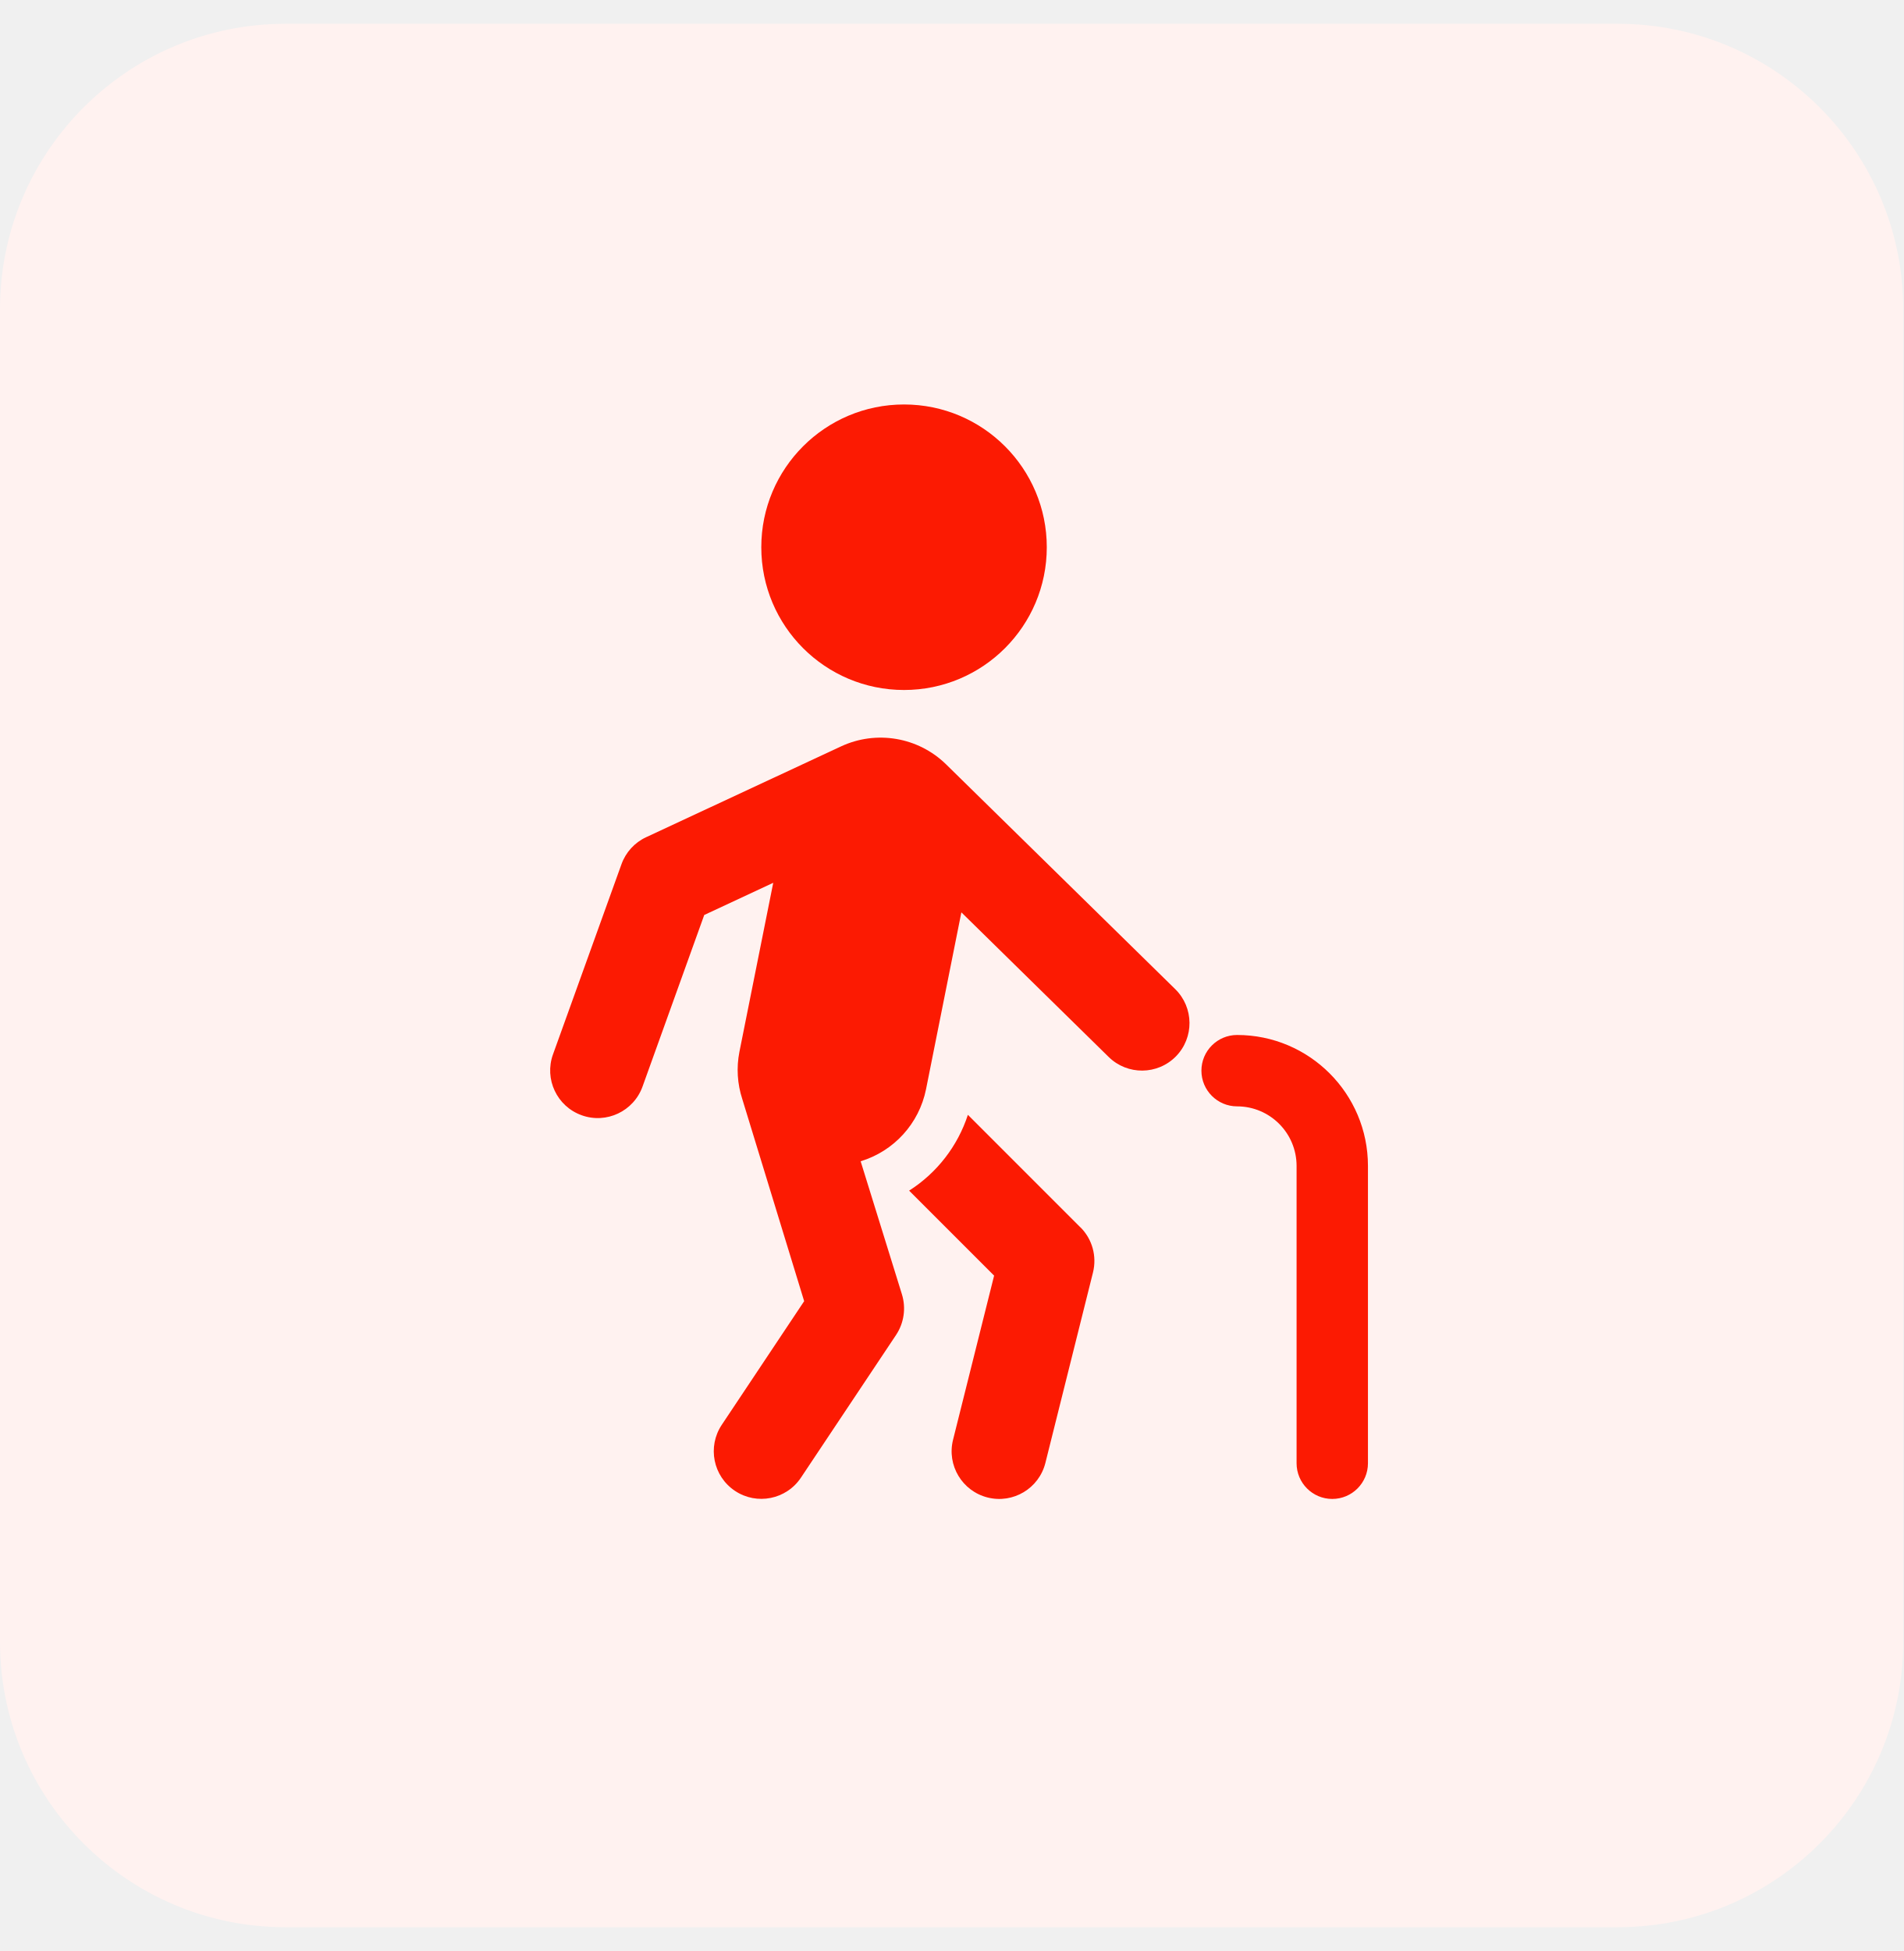
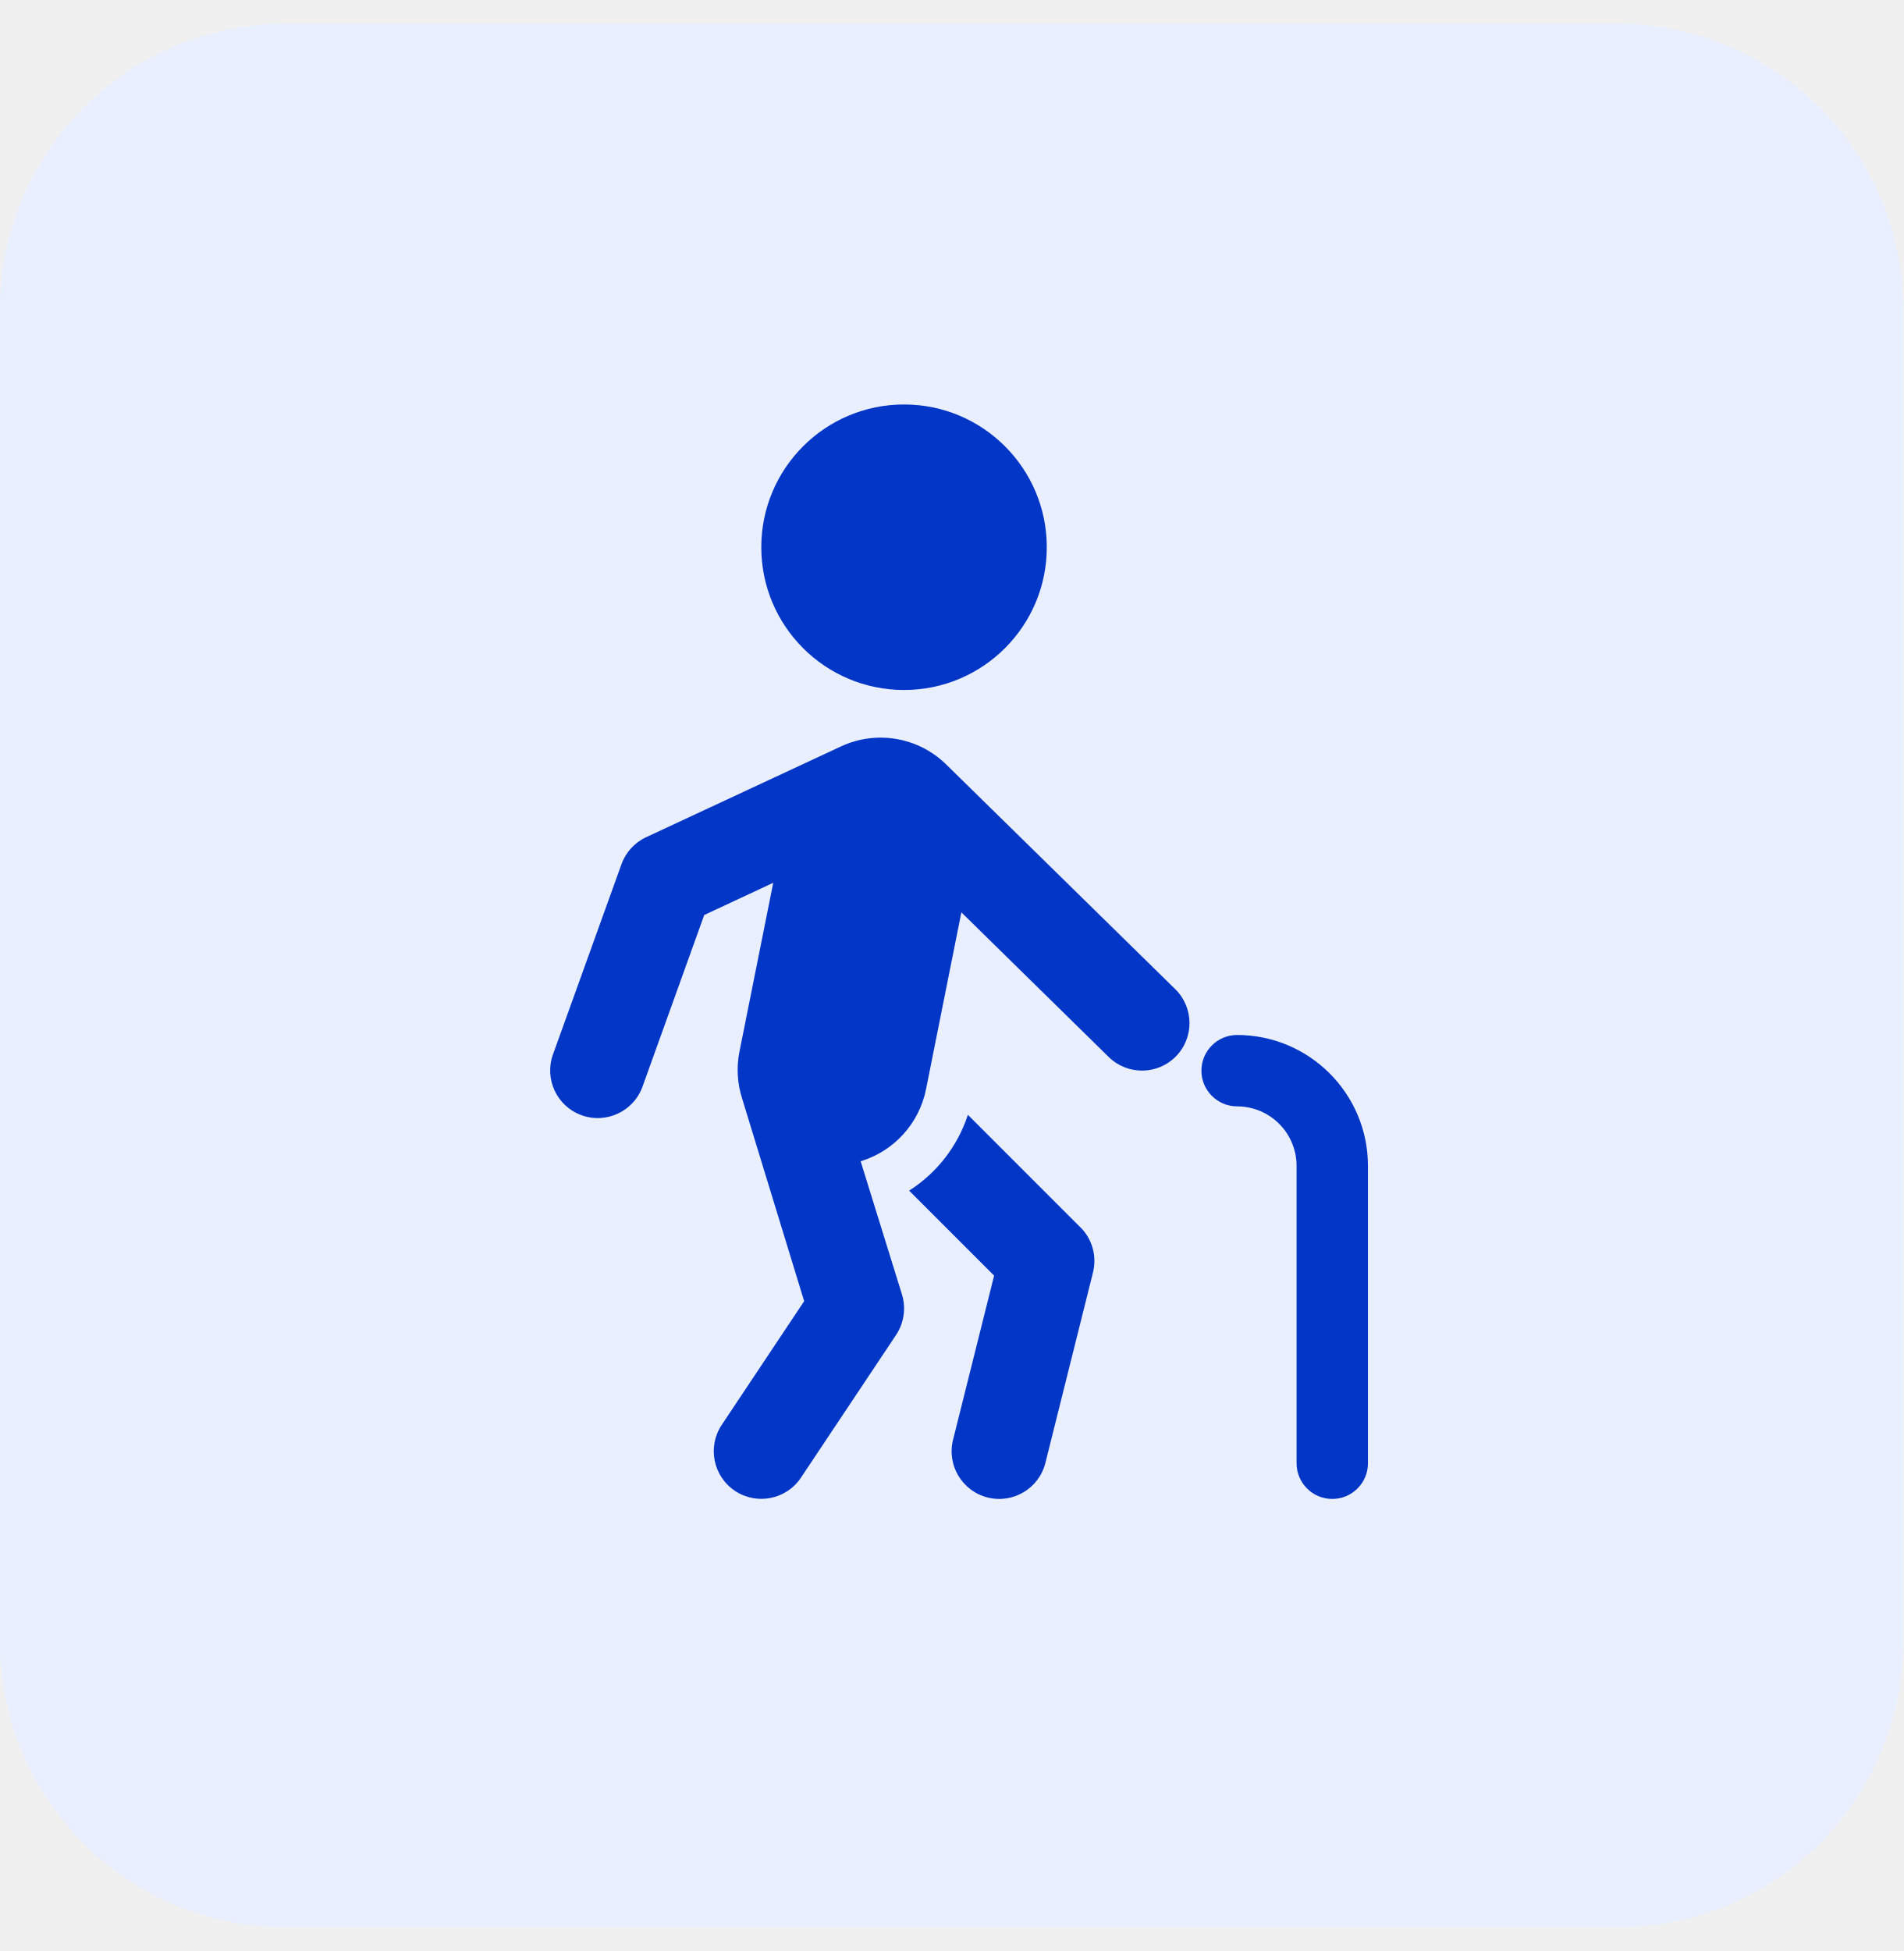
<svg xmlns="http://www.w3.org/2000/svg" width="40" height="41" viewBox="0 0 40 41" fill="none">
-   <rect y="0.5" width="40" height="40" rx="6" fill="#FFF2F0" />
+   <rect y="0.5" width="40" height="40" rx="6" fill="#EAEFFF" />
  <g clip-path="url(#clip0_436_9878)">
-     <path d="M19 14.5C20.657 14.5 22 13.157 22 11.5C22 9.843 20.657 8.5 19 8.5C17.343 8.5 16 9.843 16 11.5C16 13.157 17.343 14.5 19 14.5Z" fill="#FC1A02" />
-     <path d="M28 31.5C27.586 31.5 27.25 31.164 27.25 30.75V24.5C27.249 23.81 26.69 23.251 26 23.25C25.586 23.25 25.25 22.914 25.25 22.5C25.25 22.086 25.586 21.75 26 21.75C27.518 21.751 28.749 22.982 28.75 24.5V30.75C28.75 31.164 28.414 31.5 28 31.5Z" fill="#FC1A02" />
-     <path d="M22.707 25.793L20.342 23.428C20.127 24.086 19.691 24.649 19.107 25.021L20.893 26.807L20.03 30.257C19.896 30.793 20.222 31.336 20.758 31.47C21.294 31.604 21.837 31.278 21.971 30.742L22.971 26.741C23.056 26.4 22.956 26.04 22.708 25.792L22.707 25.793Z" fill="#FC1A02" />
-     <path d="M24.713 22.201C25.1 21.807 25.094 21.174 24.7 20.787L19.879 16.058C19.294 15.49 18.419 15.341 17.679 15.684L13.579 17.594C13.338 17.706 13.152 17.91 13.062 18.16L11.622 22.158C11.435 22.678 11.705 23.251 12.225 23.437C12.744 23.624 13.317 23.354 13.504 22.834L14.801 19.228L16.251 18.552L15.54 22.105C15.475 22.436 15.496 22.778 15.601 23.098L16.901 27.344L15.169 29.943C14.863 30.403 14.987 31.023 15.446 31.33C15.906 31.637 16.527 31.512 16.833 31.053L18.831 28.056C19 27.803 19.045 27.488 18.955 27.198L18.088 24.404C18.789 24.191 19.317 23.61 19.462 22.891L20.205 19.173L23.301 22.212C23.695 22.599 24.328 22.593 24.715 22.199L24.713 22.201Z" fill="#FC1A02" />
+     <path d="M19 14.5C20.657 14.5 22 13.157 22 11.5C22 9.843 20.657 8.5 19 8.5C17.343 8.5 16 9.843 16 11.5C16 13.157 17.343 14.5 19 14.5Z" fill="#0236C7" />
+     <path d="M28 31.5C27.586 31.5 27.25 31.164 27.25 30.75V24.5C27.249 23.81 26.69 23.251 26 23.25C25.586 23.25 25.25 22.914 25.25 22.5C25.25 22.086 25.586 21.75 26 21.75C27.518 21.751 28.749 22.982 28.75 24.5V30.75C28.75 31.164 28.414 31.5 28 31.5Z" fill="#0236C7" />
+     <path d="M22.707 25.793L20.342 23.428C20.127 24.086 19.691 24.649 19.107 25.021L20.893 26.807L20.03 30.257C19.896 30.793 20.222 31.336 20.758 31.47C21.294 31.604 21.837 31.278 21.971 30.742L22.971 26.741C23.056 26.4 22.956 26.04 22.708 25.792L22.707 25.793Z" fill="#0236C7" />
+     <path d="M24.713 22.201C25.1 21.807 25.094 21.174 24.7 20.787L19.879 16.058C19.294 15.49 18.419 15.341 17.679 15.684L13.579 17.594C13.338 17.706 13.152 17.91 13.062 18.16L11.622 22.158C11.435 22.678 11.705 23.251 12.225 23.437C12.744 23.624 13.317 23.354 13.504 22.834L14.801 19.228L16.251 18.552L15.54 22.105C15.475 22.436 15.496 22.778 15.601 23.098L16.901 27.344L15.169 29.943C14.863 30.403 14.987 31.023 15.446 31.33C15.906 31.637 16.527 31.512 16.833 31.053L18.831 28.056C19 27.803 19.045 27.488 18.955 27.198L18.088 24.404C18.789 24.191 19.317 23.61 19.462 22.891L20.205 19.173L23.301 22.212C23.695 22.599 24.328 22.593 24.715 22.199L24.713 22.201Z" fill="#0236C7" />
  </g>
  <defs>
    <clipPath id="clip0_436_9878">
      <rect width="24" height="24" fill="white" transform="translate(8 8.5)" />
    </clipPath>
  </defs>
</svg>
